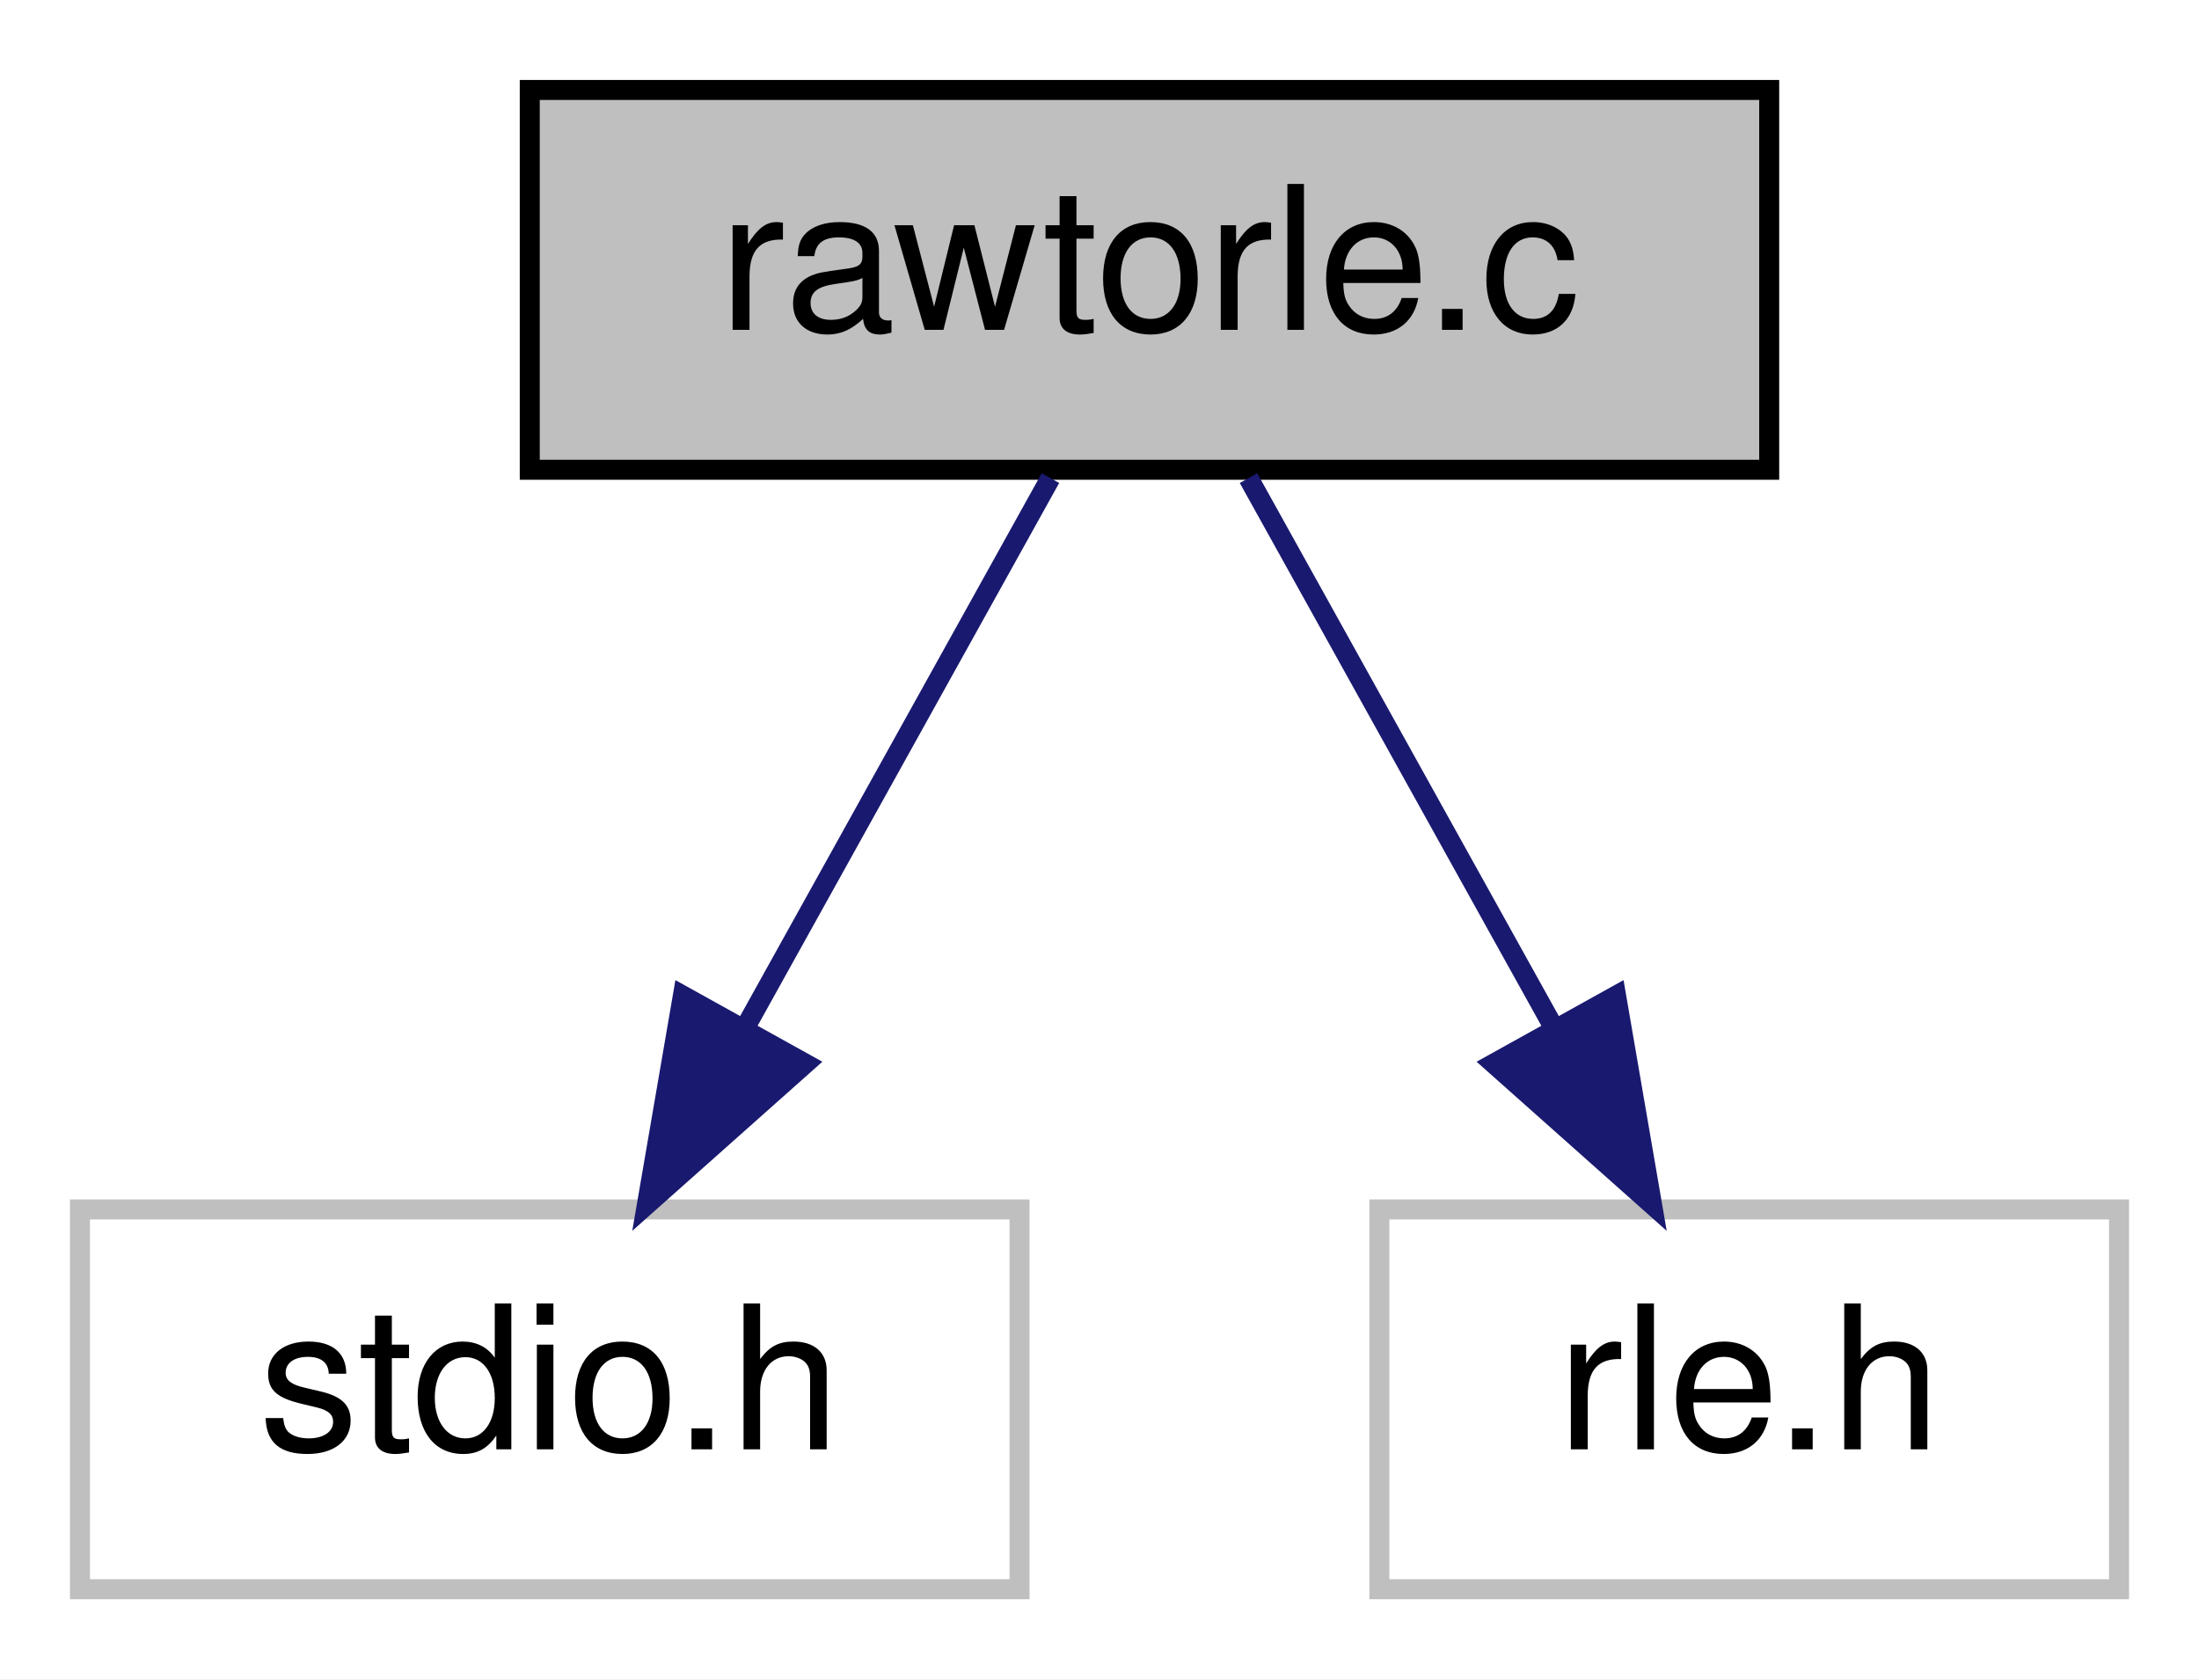
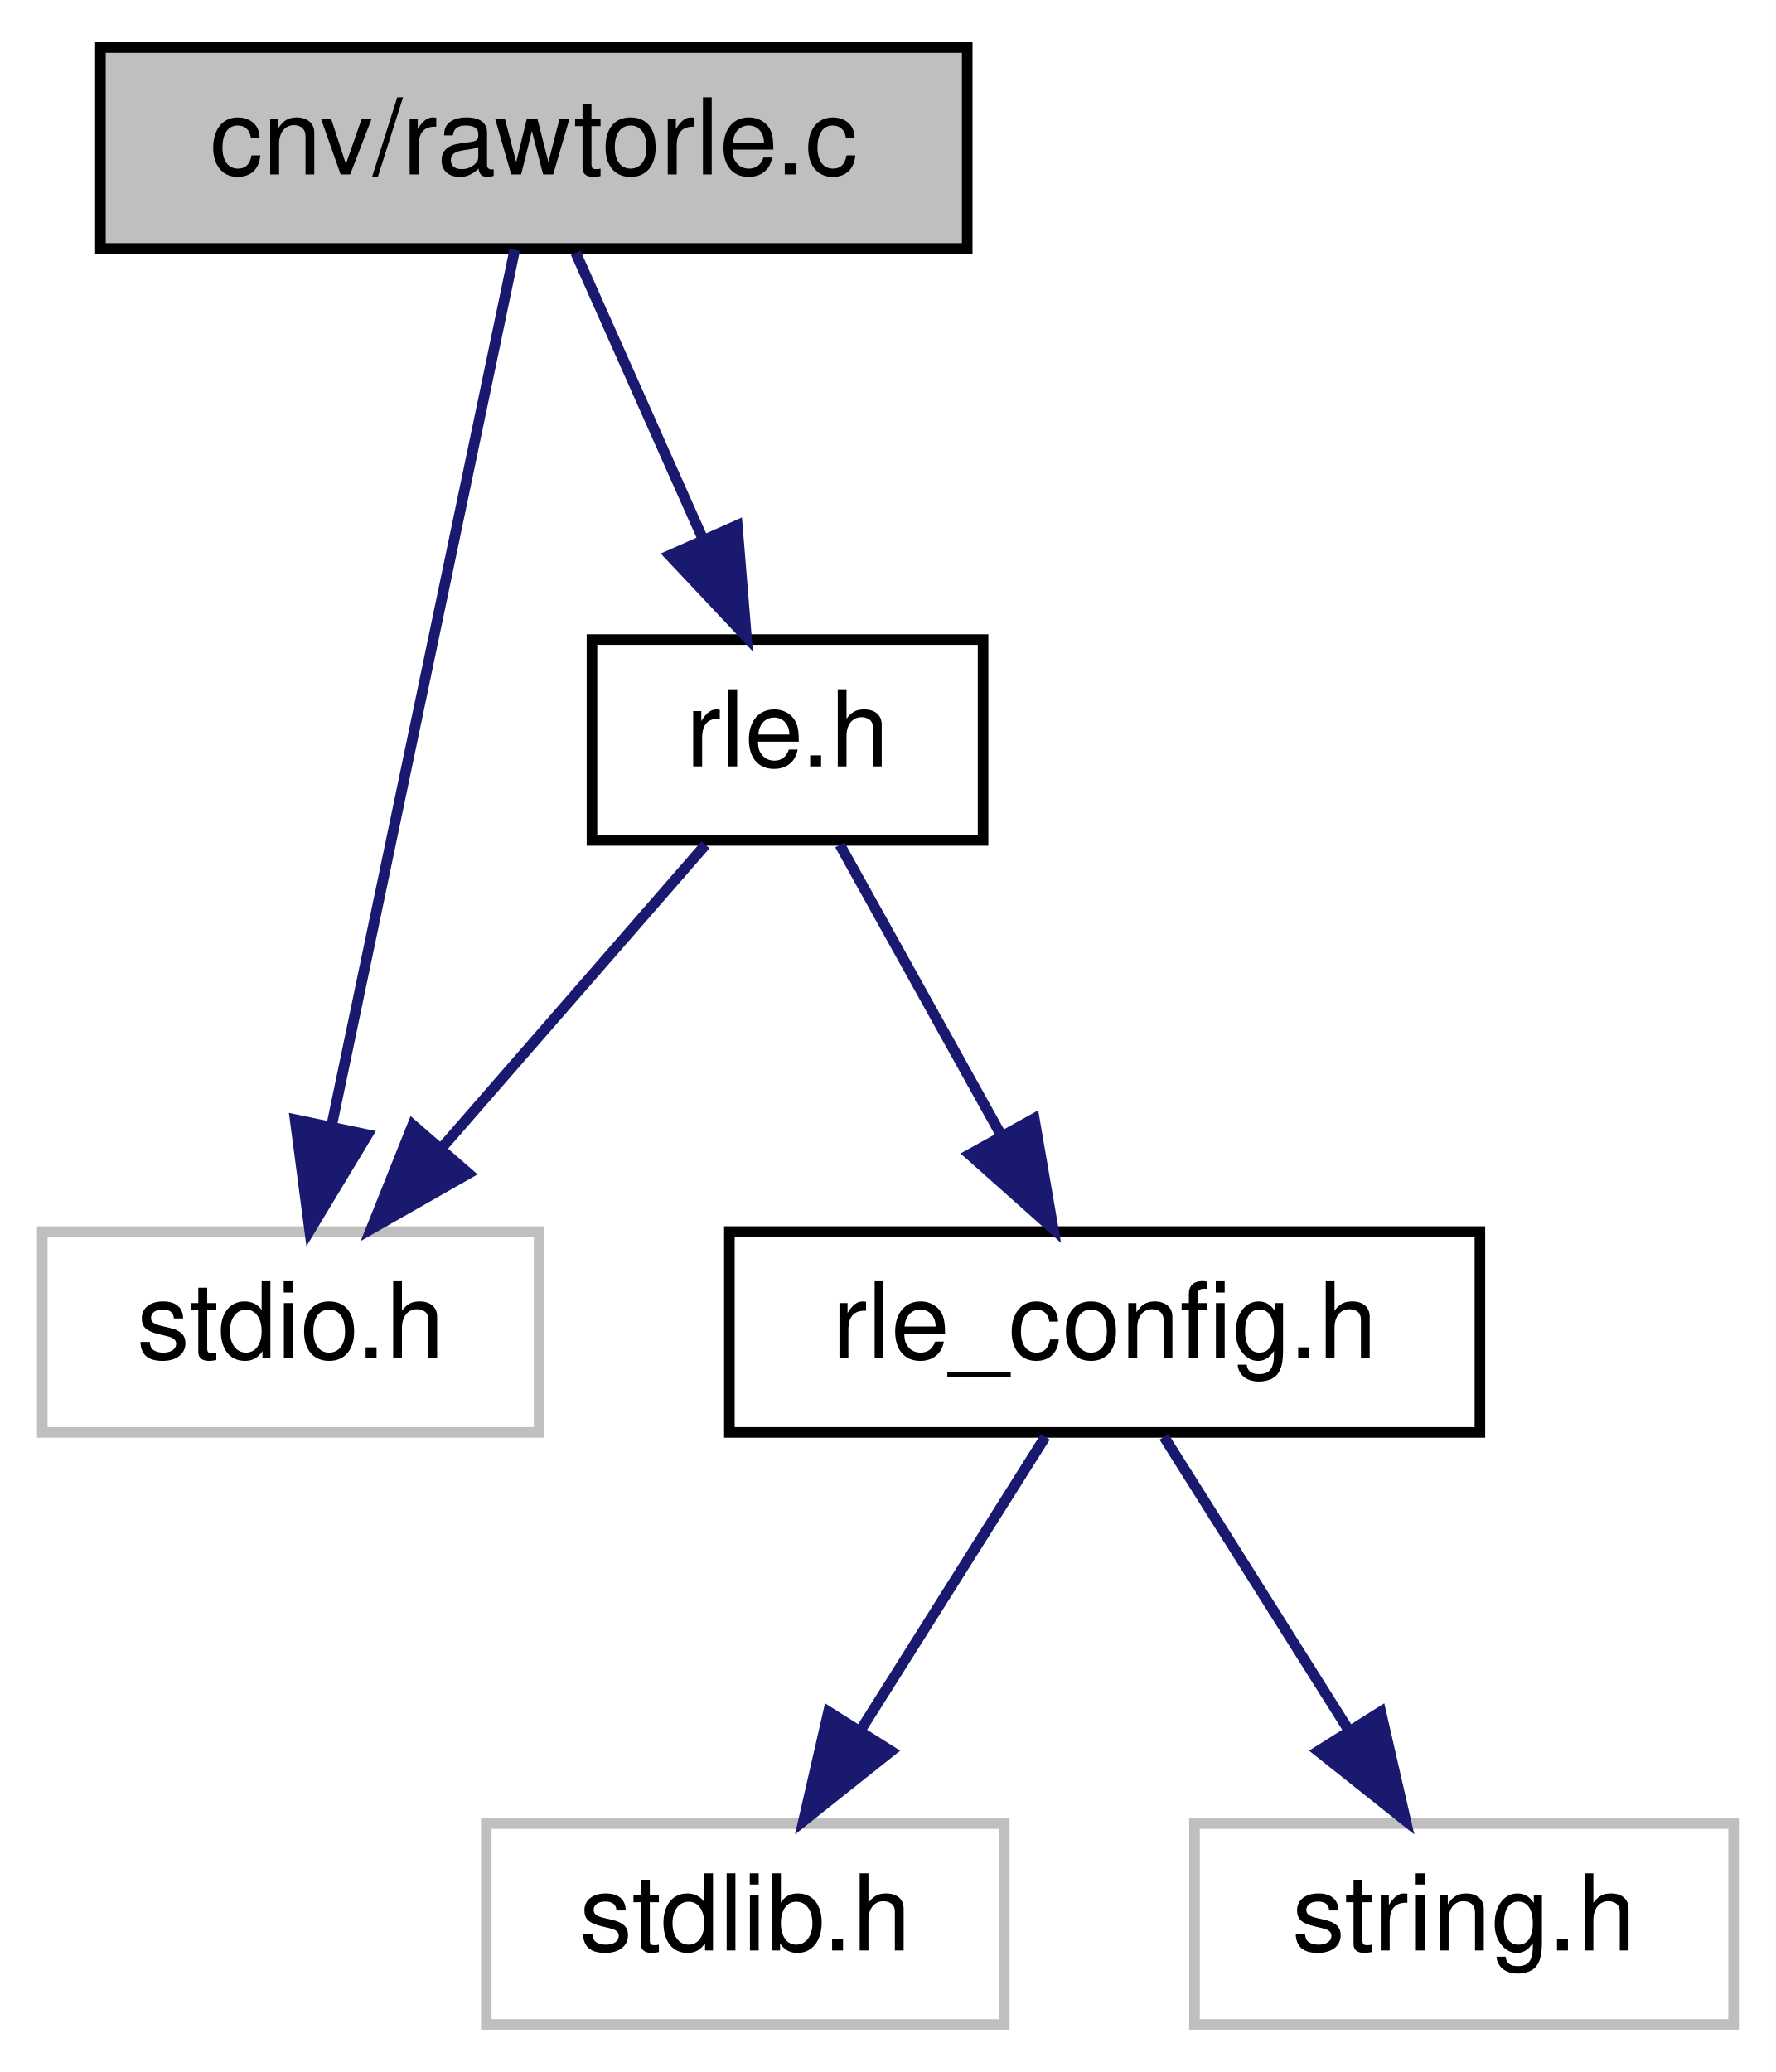
- <svg xmlns="http://www.w3.org/2000/svg" width="110pt" height="84pt" viewBox="0.00 0.00 110.00 84.00">
-   <g id="graph0" class="graph" transform="scale(1 1) rotate(0) translate(4 80)">
-     <polygon fill="white" stroke="none" points="-4,4 -4,-80 106,-80 106,4 -4,4" />
+ <svg xmlns="http://www.w3.org/2000/svg" xmlns:xlink="http://www.w3.org/1999/xlink" width="168pt" height="196pt" viewBox="0.00 0.00 168.00 196.00">
+   <g id="graph0" class="graph" transform="scale(1 1) rotate(0) translate(4 192)">
+     <polygon fill="white" stroke="none" points="-4,4 -4,-192 164,-192 164,4 -4,4" />
    <g id="node1" class="node">
-       <polygon fill="#bfbfbf" stroke="black" points="22.5,-56.5 22.5,-75.5 84.5,-75.5 84.5,-56.5 22.5,-56.5" />
-       <text text-anchor="middle" x="53.5" y="-63.5" font-family="Helvetica,sans-Serif" font-size="10.00">rawtorle.c</text>
+       <polygon fill="#bfbfbf" stroke="black" points="5.5,-168.5 5.5,-187.5 87.5,-187.5 87.5,-168.5 5.5,-168.5" />
+       <text text-anchor="middle" x="46.5" y="-175.5" font-family="Helvetica,sans-Serif" font-size="10.00">cnv/rawtorle.c</text>
    </g>
    <g id="node2" class="node">
-       <polygon fill="white" stroke="#bfbfbf" points="0,-0.5 0,-19.5 47,-19.5 47,-0.5 0,-0.5" />
-       <text text-anchor="middle" x="23.5" y="-7.5" font-family="Helvetica,sans-Serif" font-size="10.00">stdio.h</text>
+       <polygon fill="white" stroke="#bfbfbf" points="0,-56.5 0,-75.5 47,-75.5 47,-56.5 0,-56.5" />
+       <text text-anchor="middle" x="23.5" y="-63.5" font-family="Helvetica,sans-Serif" font-size="10.00">stdio.h</text>
    </g>
    <g id="edge1" class="edge">
-       <path fill="none" stroke="midnightblue" d="M48.546,-56.083C44.396,-48.613 38.347,-37.724 33.233,-28.52" />
-       <polygon fill="midnightblue" stroke="midnightblue" points="36.278,-26.793 28.362,-19.751 30.159,-30.192 36.278,-26.793" />
+       <path fill="none" stroke="midnightblue" d="M44.695,-168.368C40.983,-150.617 32.421,-109.666 27.389,-85.597" />
+       <polygon fill="midnightblue" stroke="midnightblue" points="30.769,-84.663 25.296,-75.591 23.917,-86.096 30.769,-84.663" />
    </g>
    <g id="node3" class="node">
-       <polygon fill="white" stroke="#bfbfbf" points="65,-0.5 65,-19.5 102,-19.5 102,-0.5 65,-0.5" />
-       <text text-anchor="middle" x="83.5" y="-7.5" font-family="Helvetica,sans-Serif" font-size="10.00">rle.h</text>
+       <g id="a_node3">
+         <a xlink:href="../../d7/d27/rle_8h.html" target="_top" xlink:title="rle.h">
+           <polygon fill="white" stroke="black" points="52,-112.5 52,-131.5 89,-131.5 89,-112.5 52,-112.5" />
+           <text text-anchor="middle" x="70.5" y="-119.5" font-family="Helvetica,sans-Serif" font-size="10.00">rle.h</text>
+         </a>
+       </g>
    </g>
    <g id="edge2" class="edge">
-       <path fill="none" stroke="midnightblue" d="M58.454,-56.083C62.604,-48.613 68.653,-37.724 73.767,-28.52" />
-       <polygon fill="midnightblue" stroke="midnightblue" points="76.841,-30.192 78.638,-19.751 70.722,-26.793 76.841,-30.192" />
+       <path fill="none" stroke="midnightblue" d="M50.463,-168.083C53.713,-160.77 58.419,-150.181 62.454,-141.103" />
+       <polygon fill="midnightblue" stroke="midnightblue" points="65.748,-142.311 66.611,-131.751 59.351,-139.468 65.748,-142.311" />
+     </g>
+     <g id="edge6" class="edge">
+       <path fill="none" stroke="midnightblue" d="M62.739,-112.083C55.963,-104.298 45.957,-92.802 37.745,-83.367" />
+       <polygon fill="midnightblue" stroke="midnightblue" points="40.322,-80.996 31.117,-75.751 35.042,-85.592 40.322,-80.996" />
+     </g>
+     <g id="node4" class="node">
+       <g id="a_node4">
+         <a xlink:href="../../df/dad/rle__config_8h.html" target="_top" xlink:title="rle_config.h">
+           <polygon fill="white" stroke="black" points="65,-56.5 65,-75.5 136,-75.5 136,-56.5 65,-56.5" />
+           <text text-anchor="middle" x="100.5" y="-63.5" font-family="Helvetica,sans-Serif" font-size="10.00">rle_config.h</text>
+         </a>
+       </g>
+     </g>
+     <g id="edge3" class="edge">
+       <path fill="none" stroke="midnightblue" d="M75.454,-112.083C79.604,-104.613 85.653,-93.724 90.767,-84.52" />
+       <polygon fill="midnightblue" stroke="midnightblue" points="93.841,-86.192 95.638,-75.751 87.722,-82.793 93.841,-86.192" />
+     </g>
+     <g id="node5" class="node">
+       <polygon fill="white" stroke="#bfbfbf" points="42,-0.5 42,-19.5 91,-19.5 91,-0.5 42,-0.5" />
+       <text text-anchor="middle" x="66.5" y="-7.5" font-family="Helvetica,sans-Serif" font-size="10.00">stdlib.h</text>
+     </g>
+     <g id="edge4" class="edge">
+       <path fill="none" stroke="midnightblue" d="M94.886,-56.083C90.133,-48.534 83.182,-37.495 77.348,-28.23" />
+       <polygon fill="midnightblue" stroke="midnightblue" points="80.3,-26.349 72.01,-19.751 74.376,-30.078 80.3,-26.349" />
+     </g>
+     <g id="node6" class="node">
+       <polygon fill="white" stroke="#bfbfbf" points="109,-0.5 109,-19.5 160,-19.5 160,-0.5 109,-0.5" />
+       <text text-anchor="middle" x="134.5" y="-7.5" font-family="Helvetica,sans-Serif" font-size="10.00">string.h</text>
+     </g>
+     <g id="edge5" class="edge">
+       <path fill="none" stroke="midnightblue" d="M106.114,-56.083C110.867,-48.534 117.818,-37.495 123.652,-28.23" />
+       <polygon fill="midnightblue" stroke="midnightblue" points="126.624,-30.078 128.99,-19.751 120.7,-26.349 126.624,-30.078" />
    </g>
  </g>
</svg>
